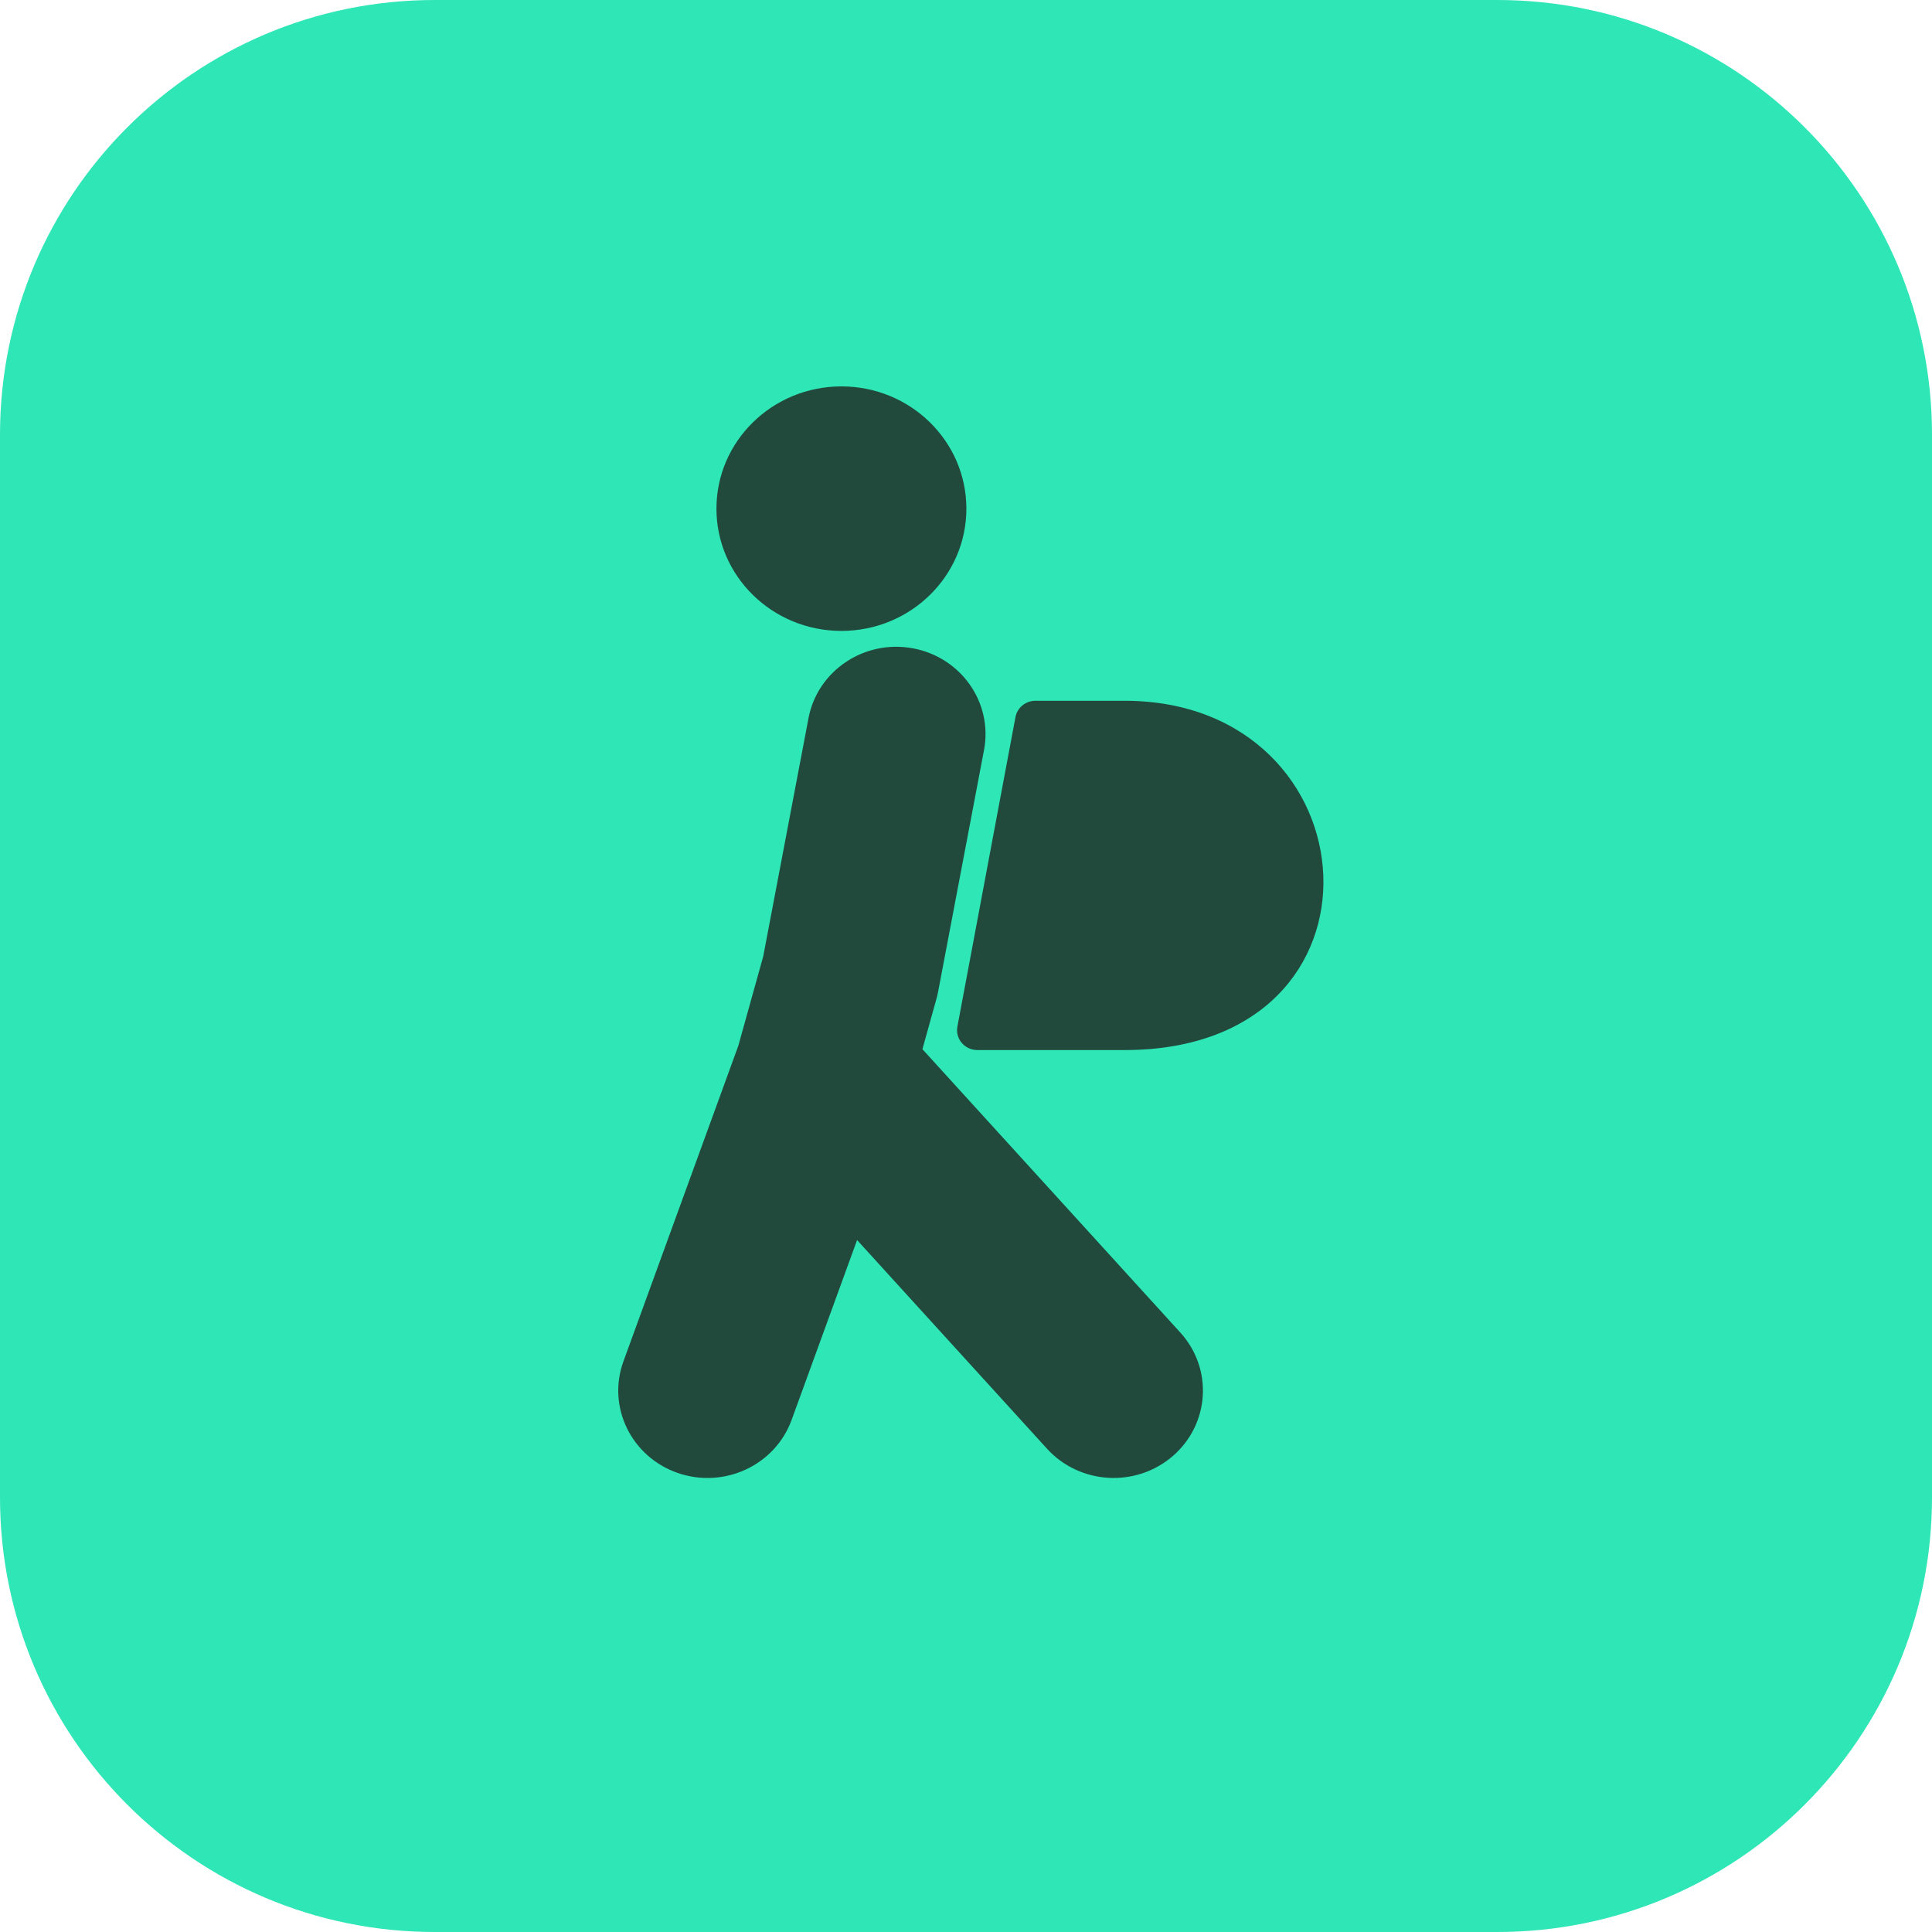
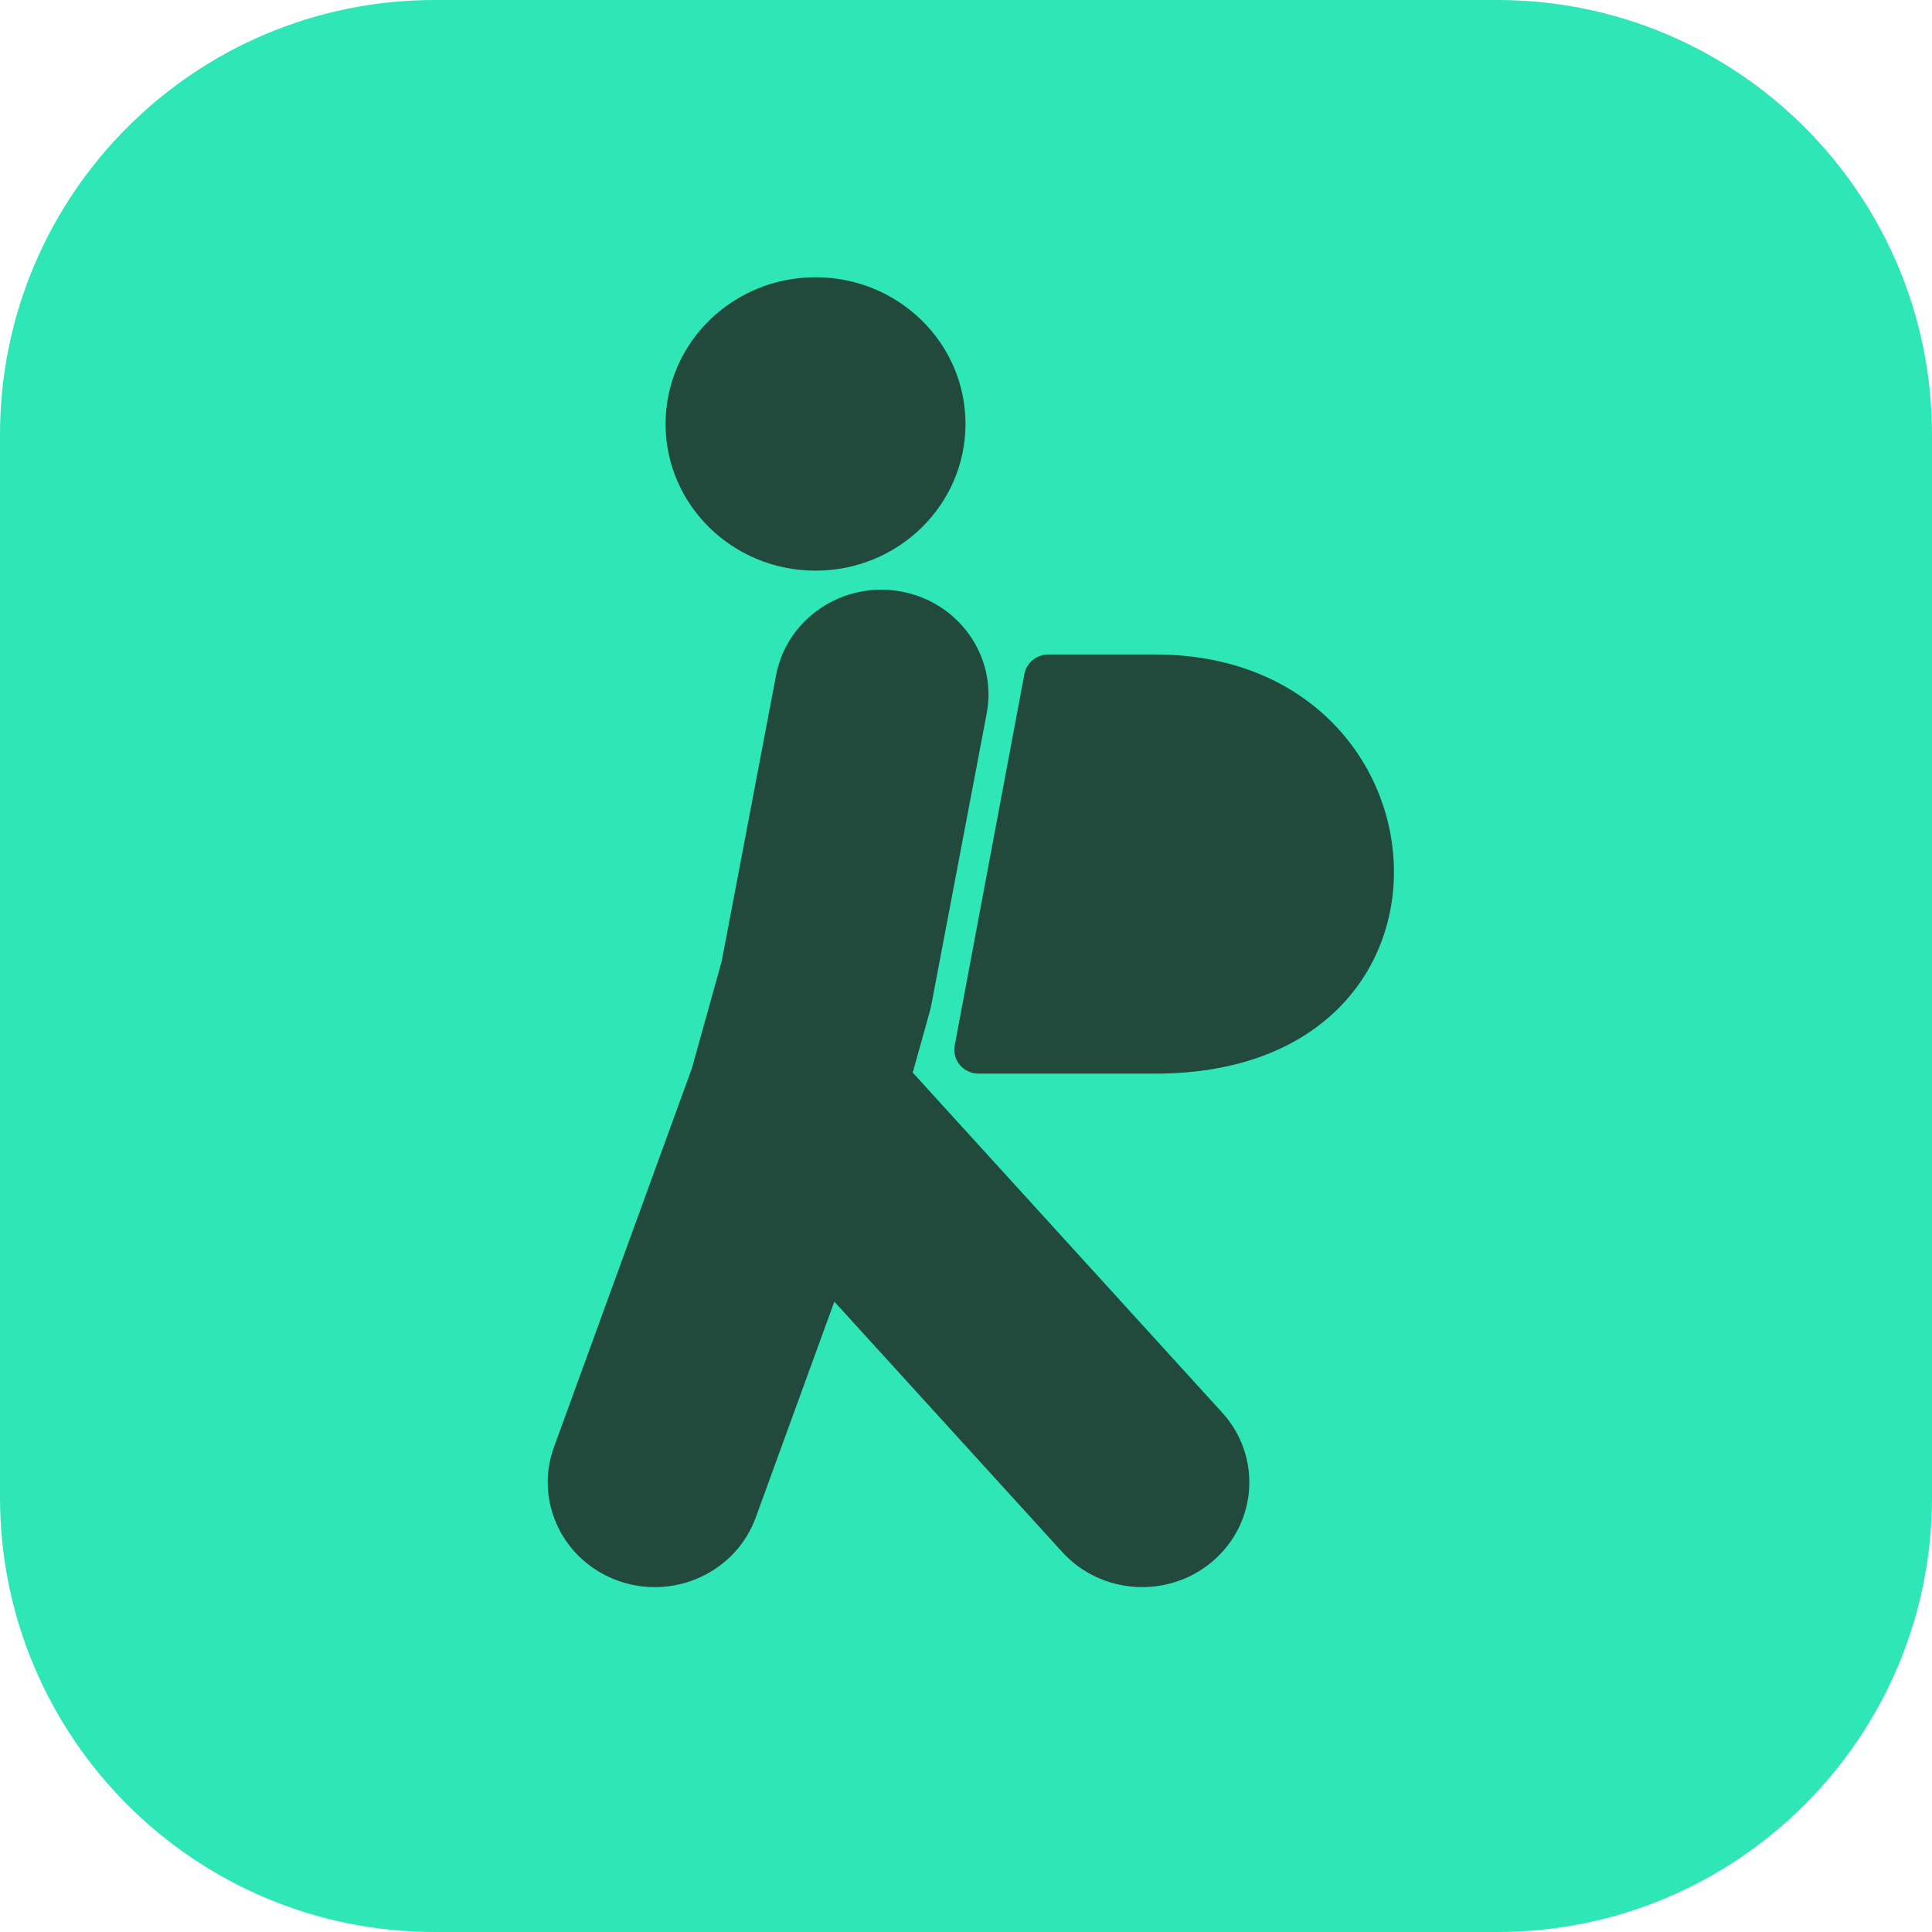
<svg xmlns="http://www.w3.org/2000/svg" viewBox="0 0 200 200" width="64" height="64">
  <rect width="200" height="200" rx="45" fill="#2EE6B6" />
-   <path d="M87.103 65.311C94.247 65.311 100.039 59.645 100.039 52.656C100.039 45.666 94.247 40 87.103 40C79.958 40 74.166 45.666 74.166 52.656C74.166 59.645 79.958 65.311 87.103 65.311Z" fill="#214A3C" />
-   <path d="M83.696 74.343C84.629 69.434 89.452 66.195 94.469 67.107C99.486 68.019 102.798 72.738 101.865 77.646L97.112 102.671C97.065 102.915 97.008 103.158 96.941 103.397L95.488 108.611L122.187 137.946C125.58 141.675 125.242 147.389 121.431 150.709C117.619 154.029 111.778 153.698 108.384 149.969L88.725 128.37L81.947 146.991C80.234 151.694 74.949 154.149 70.142 152.474C65.335 150.798 62.826 145.628 64.538 140.925L76.431 108.256L79.009 99.005L83.696 74.343Z" fill="#214A3C" />
-   <path d="M105.122 74.23C105.305 73.253 106.176 72.543 107.191 72.543H116.412C142.474 72.543 145.217 108.702 116.412 108.702H101.178C99.864 108.702 98.872 107.537 99.109 106.273L105.122 74.23Z" fill="#214A3C" />
+   <path d="M84.423 59.074C92.997 59.074 99.947 52.275 99.947 43.887C99.947 35.5 92.997 28.7 84.423 28.7C75.85 28.7 68.9 35.5 68.9 43.887C68.9 52.275 75.85 59.074 84.423 59.074Z" fill="#214A3C" />
+   <path d="M80.336 69.912C81.454 64.022 87.242 60.134 93.263 61.228C99.283 62.323 103.257 67.986 102.139 73.876L96.434 103.905C96.378 104.198 96.31 104.489 96.23 104.777L94.485 111.034L126.524 146.236C130.596 150.71 130.19 157.567 125.617 161.551C121.043 165.535 114.033 165.137 109.961 160.663L86.37 134.744L78.236 157.089C76.181 162.733 69.839 165.679 64.07 163.668C58.301 161.658 55.291 155.454 57.346 149.81L71.618 110.608L74.711 99.507L80.336 69.912Z" fill="#214A3C" />
+   <path d="M106.046 69.776C106.266 68.603 107.311 67.752 108.529 67.752H119.594C150.869 67.752 154.161 111.143 119.594 111.143H101.314C99.737 111.143 98.546 109.745 98.831 108.228L106.046 69.776Z" fill="#214A3C" />
</svg>
